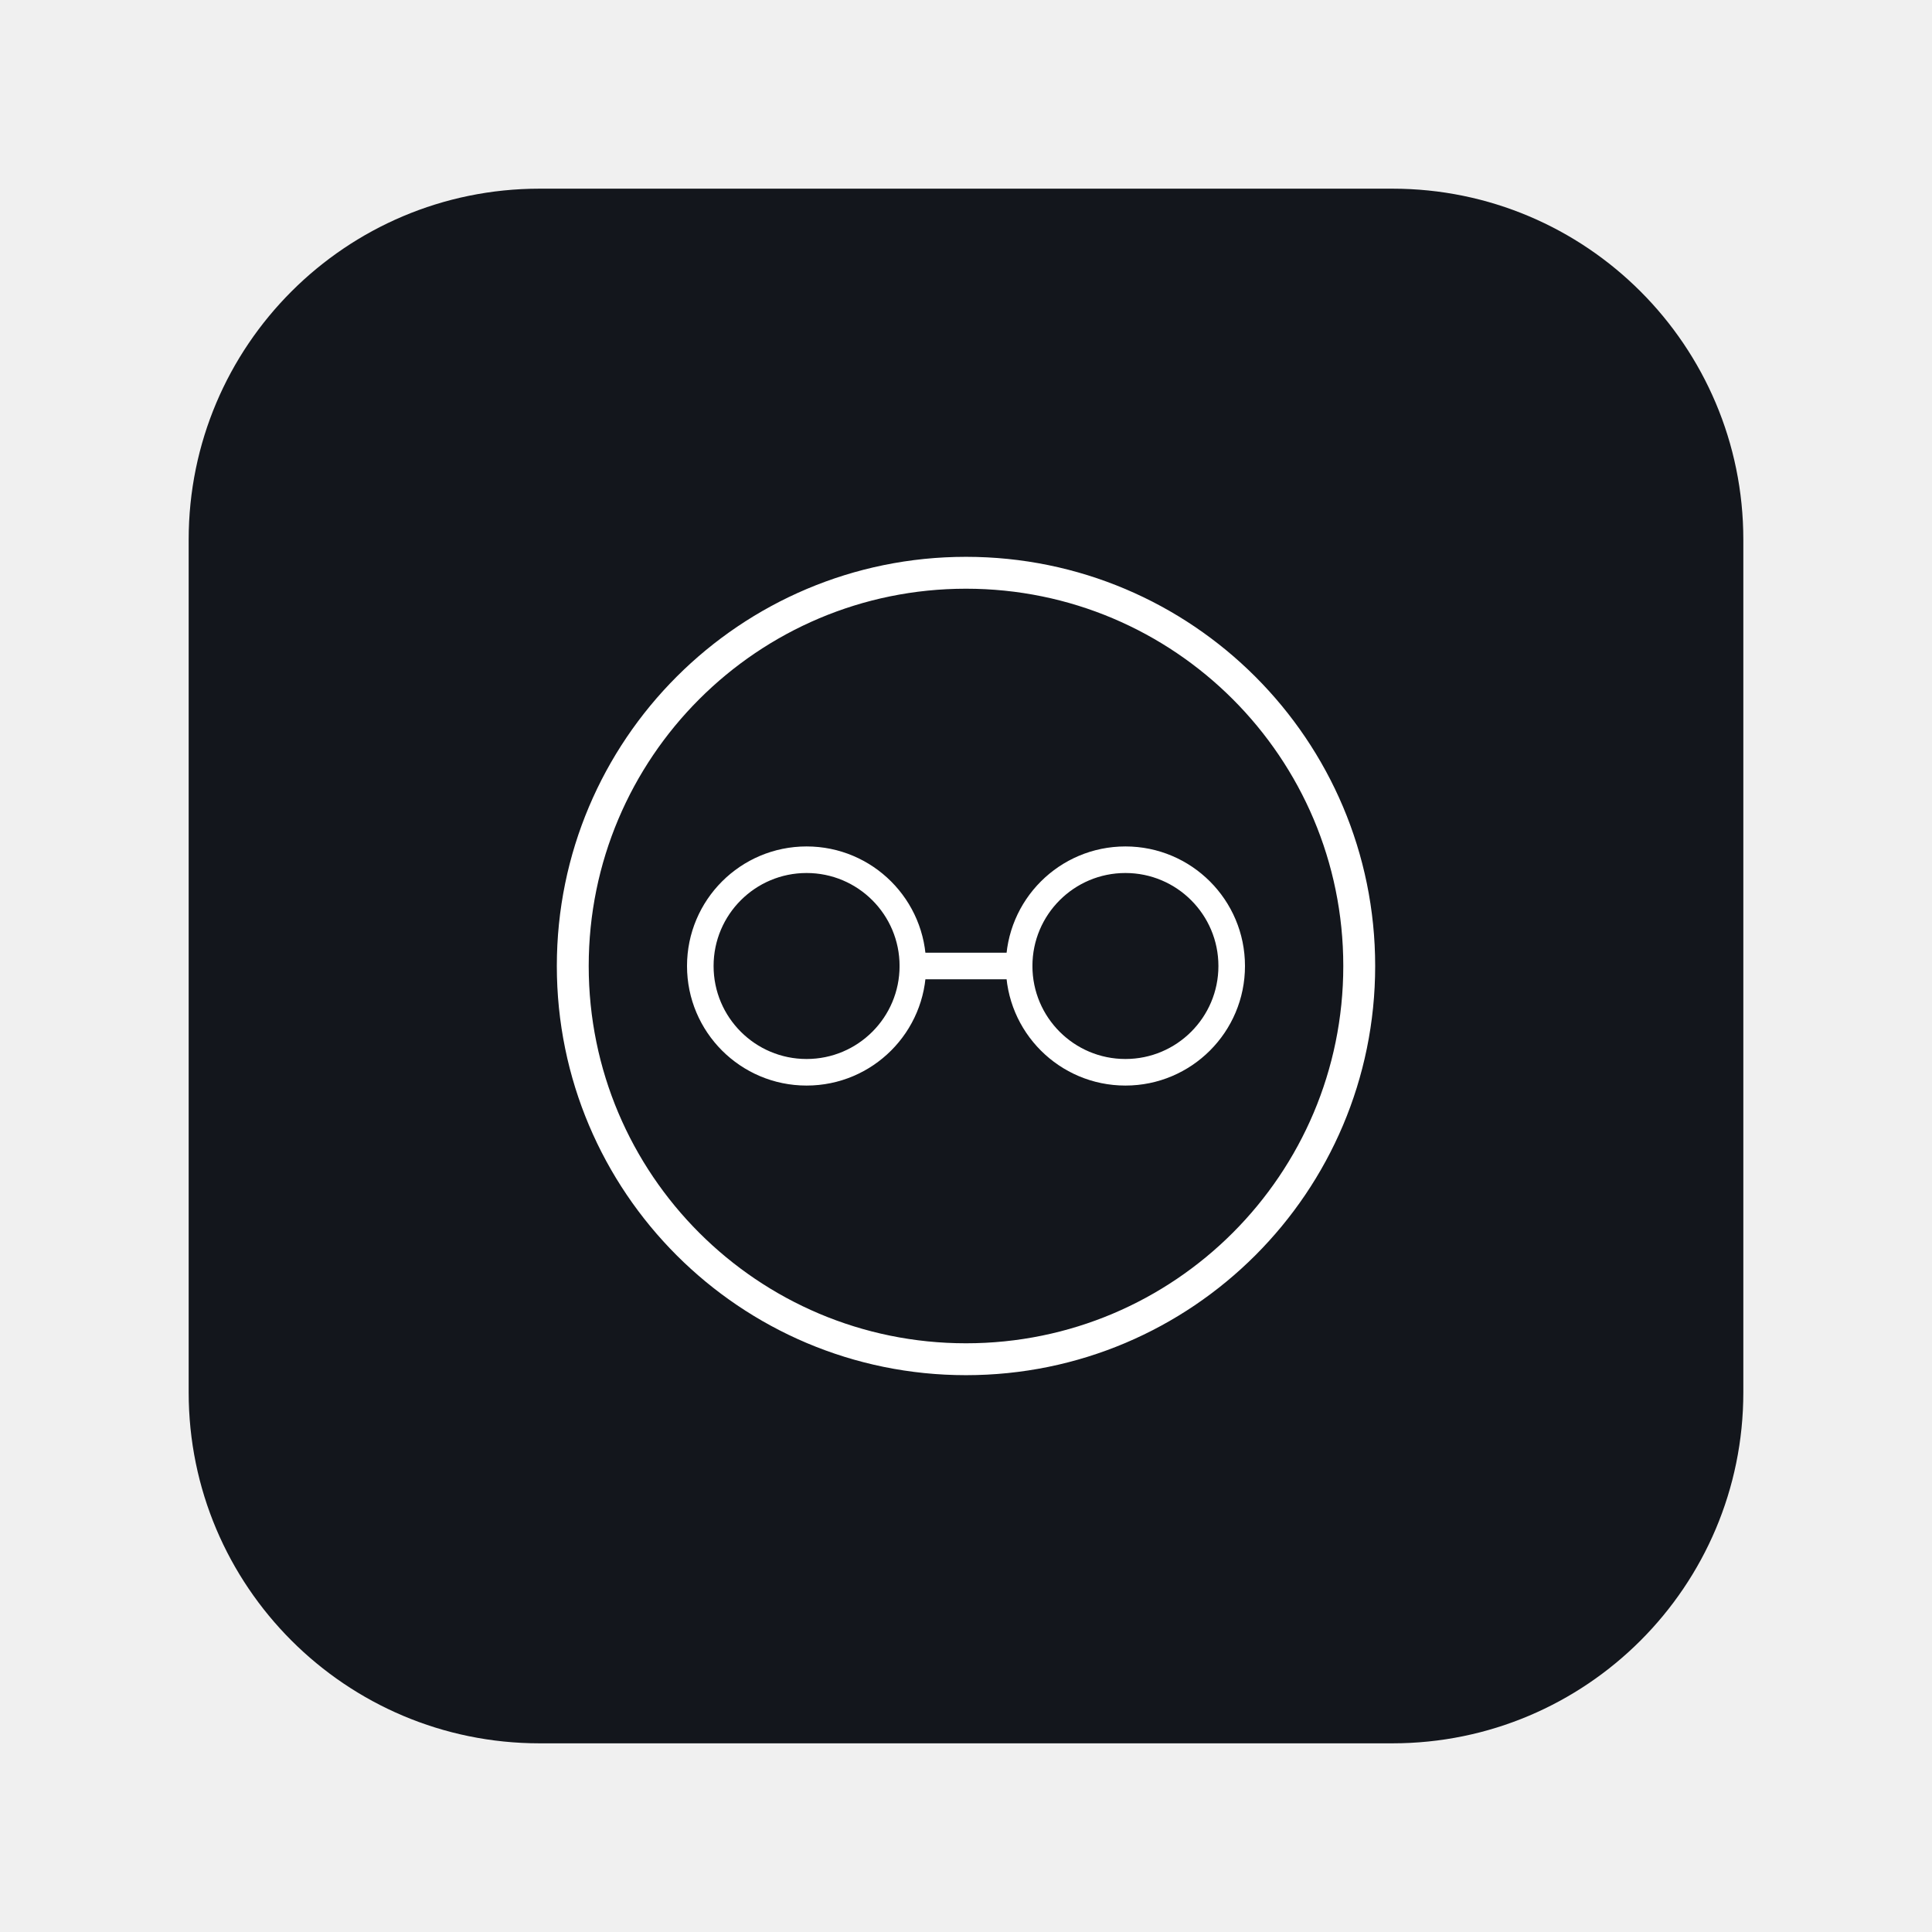
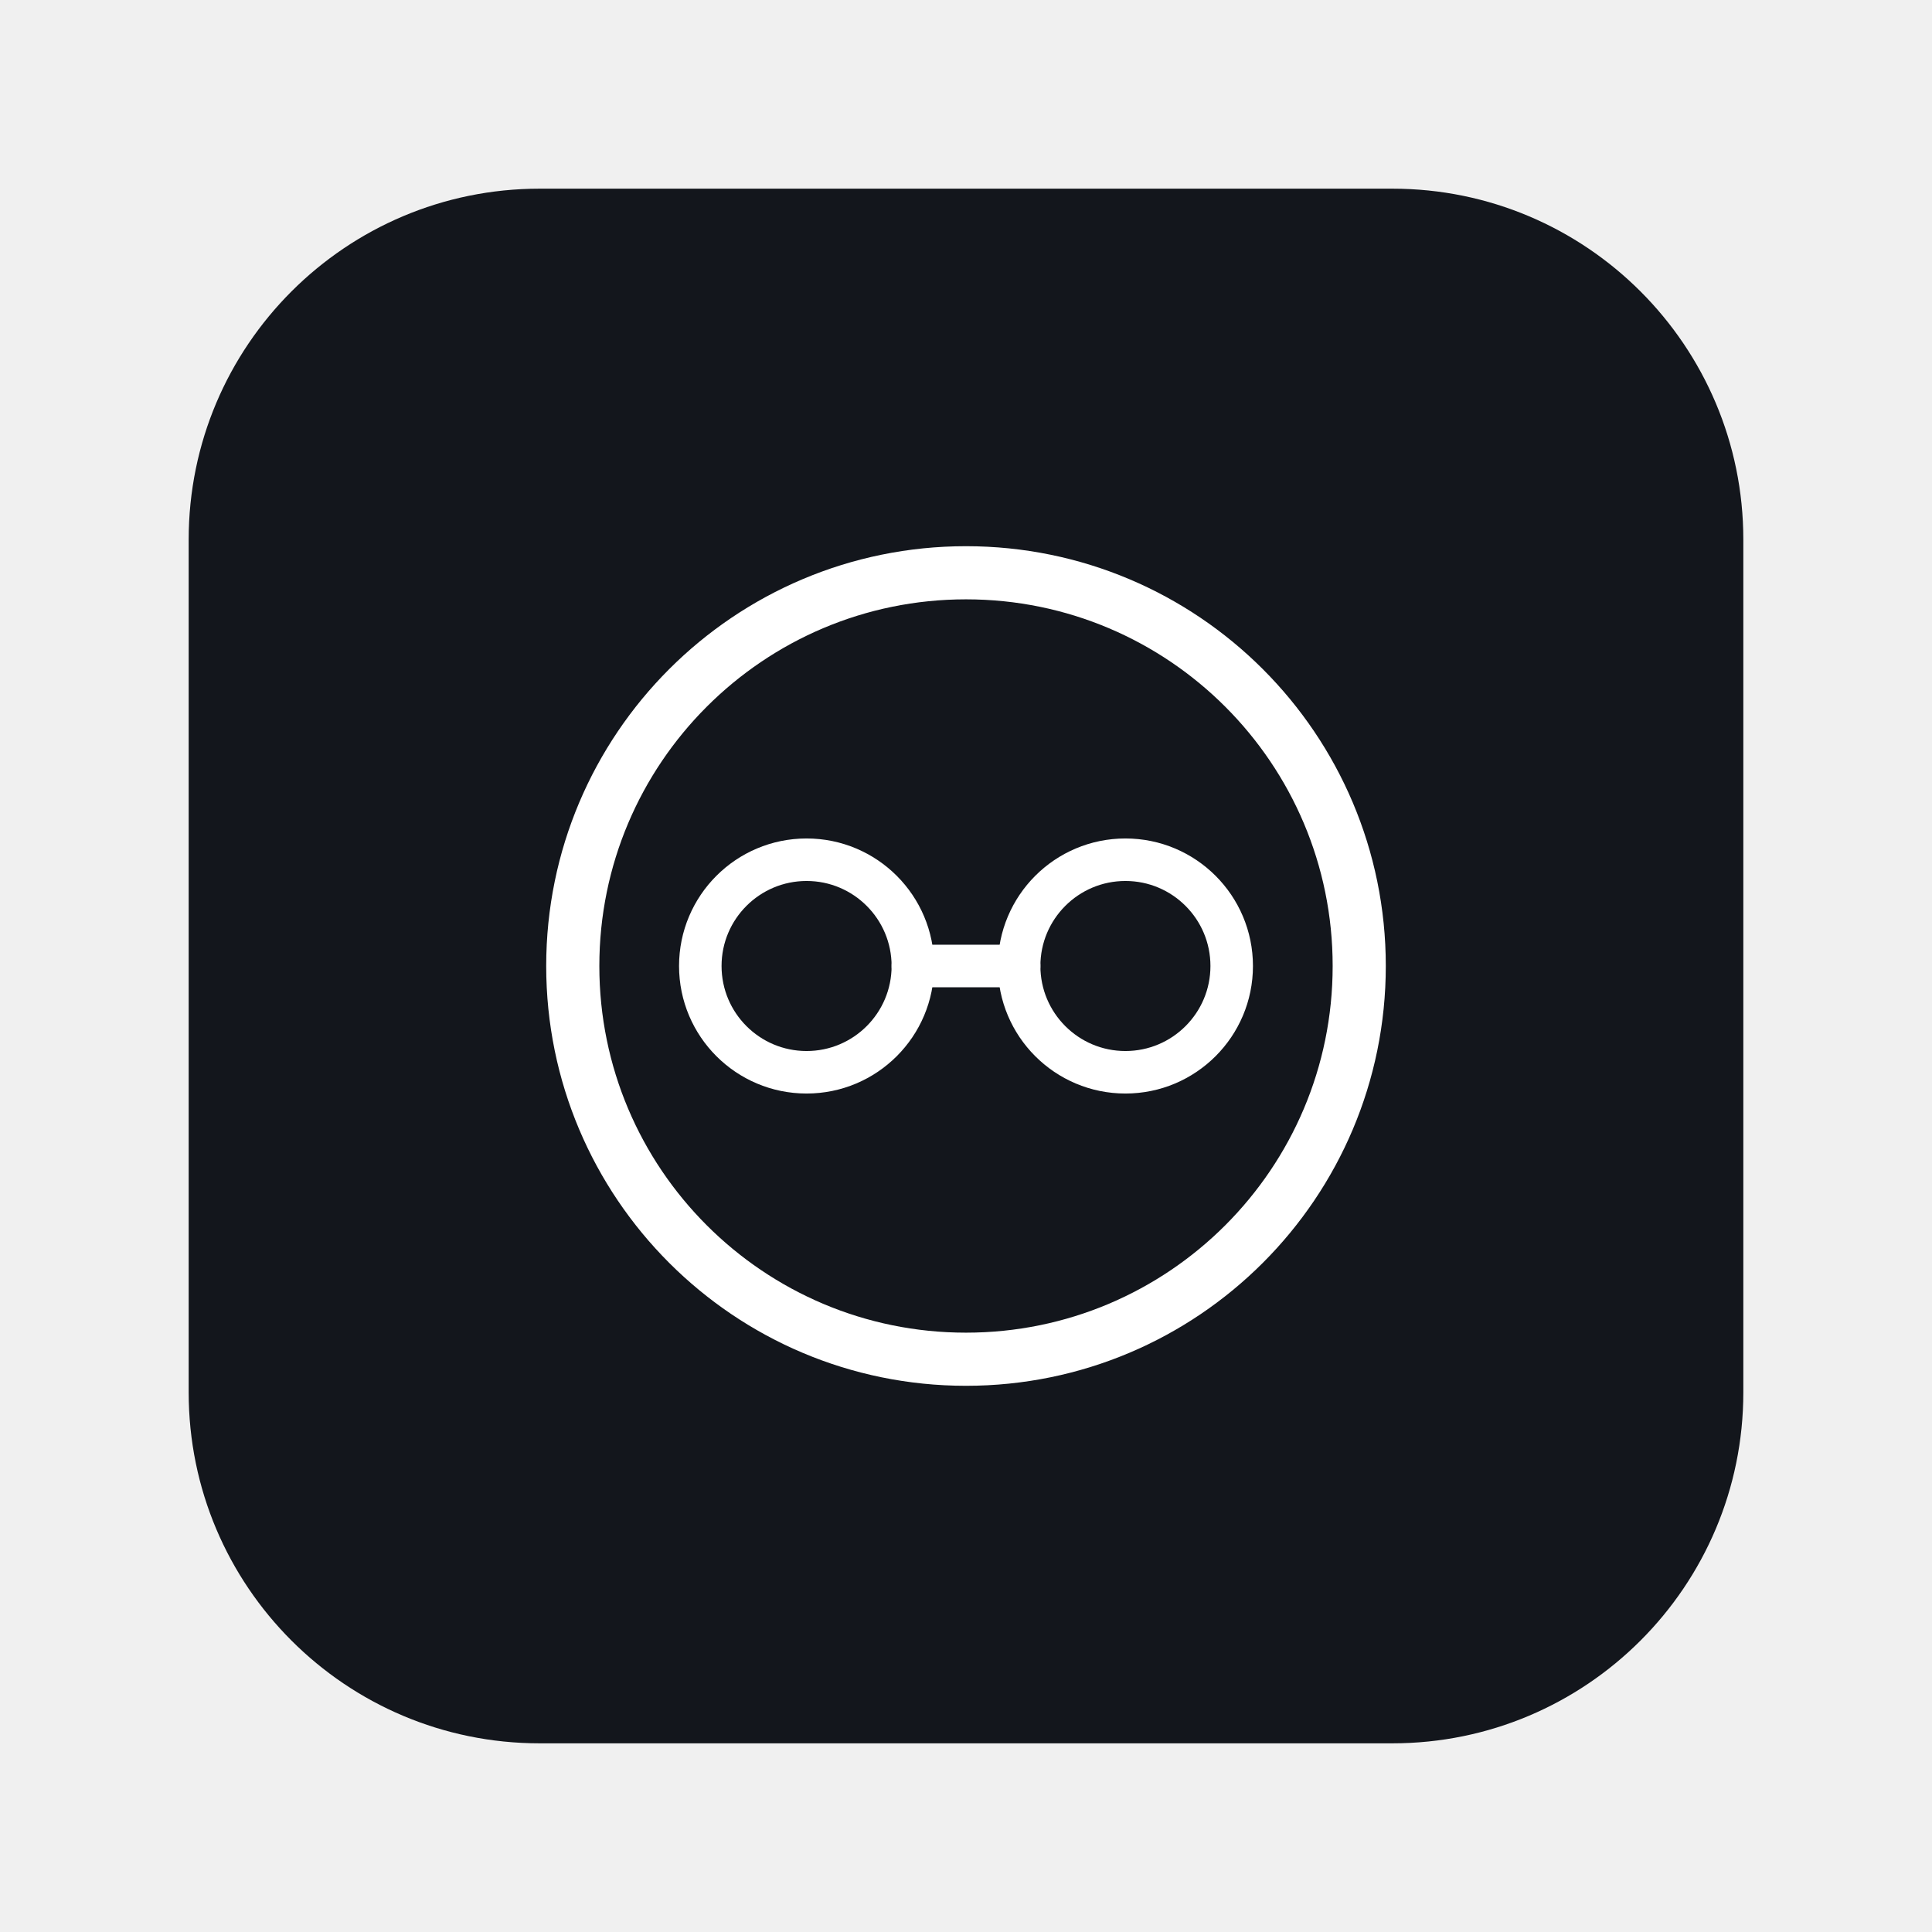
<svg xmlns="http://www.w3.org/2000/svg" width="1024" height="1024" viewBox="0 0 1024 1024">
  <rect x="100" y="100" width="824" height="824" rx="186" ry="186" fill="#13161c" />
  <defs>
    <mask id="head-mask" maskUnits="userSpaceOnUse" x="-50" y="-50" width="100" height="100">
      <rect x="-50" y="-50" width="100" height="100" fill="#ffffff" />
-       <circle cx="-15" cy="0" r="11.5" fill="#000000" />
-       <circle cx="15" cy="0" r="11.5" fill="#000000" />
+       <circle cx="-15" cy="0" r="12.5" fill="#000000" />
+       <circle cx="15" cy="0" r="12.5" fill="#000000" />
    </mask>
  </defs>
  <g fill="none" stroke="#ffffff" stroke-linecap="round" transform="translate(512 512) scale(5.633)">
-     <circle cx="0" cy="0" r="37" stroke-width="3" mask="url(#head-mask)" />
-     <g stroke-width="2.5">
+     <circle cx="0" cy="0" r="37" stroke-width="5" mask="url(#head-mask)" />
+     <g stroke-width="4">
      <circle cx="-15" cy="0" r="8.75" fill="#13161c" stroke="none" />
      <circle cx="15" cy="0" r="8.75" fill="#13161c" stroke="none" />
      <circle cx="-15" cy="0" r="10" />
      <circle cx="15" cy="0" r="10" />
      <line x1="-5" y1="0" x2="5" y2="0" />
    </g>
  </g>
</svg>
